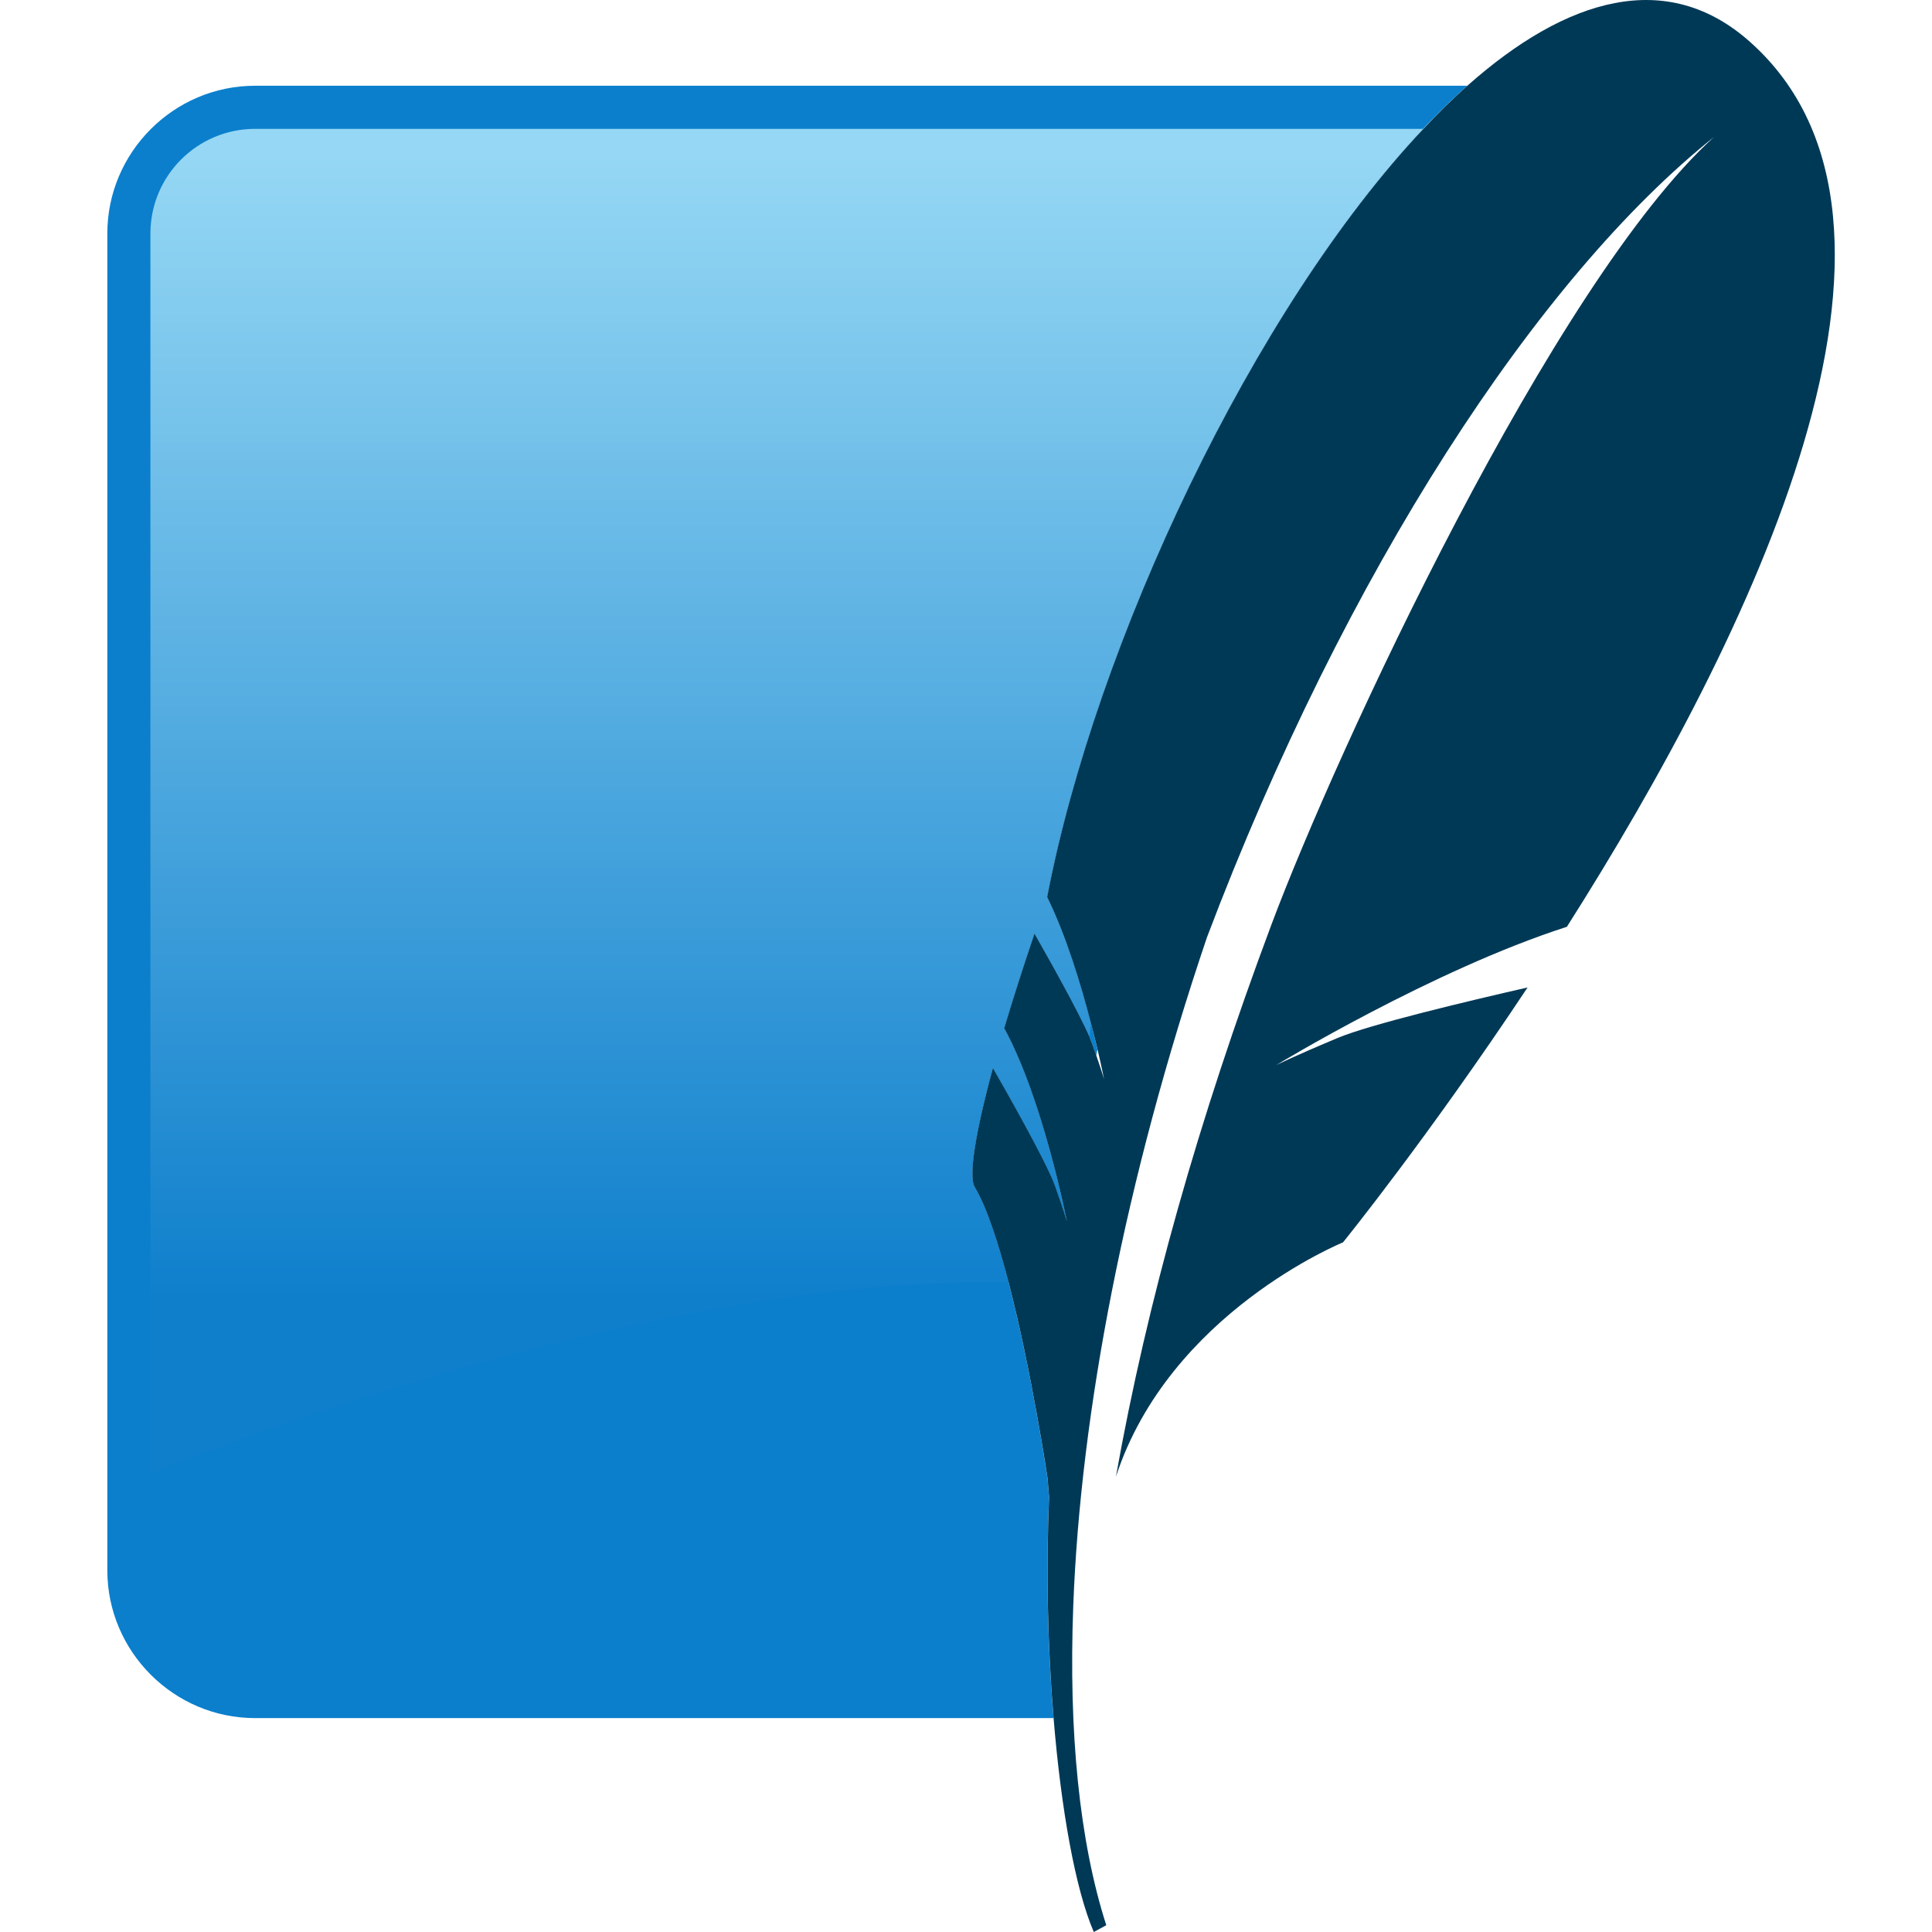
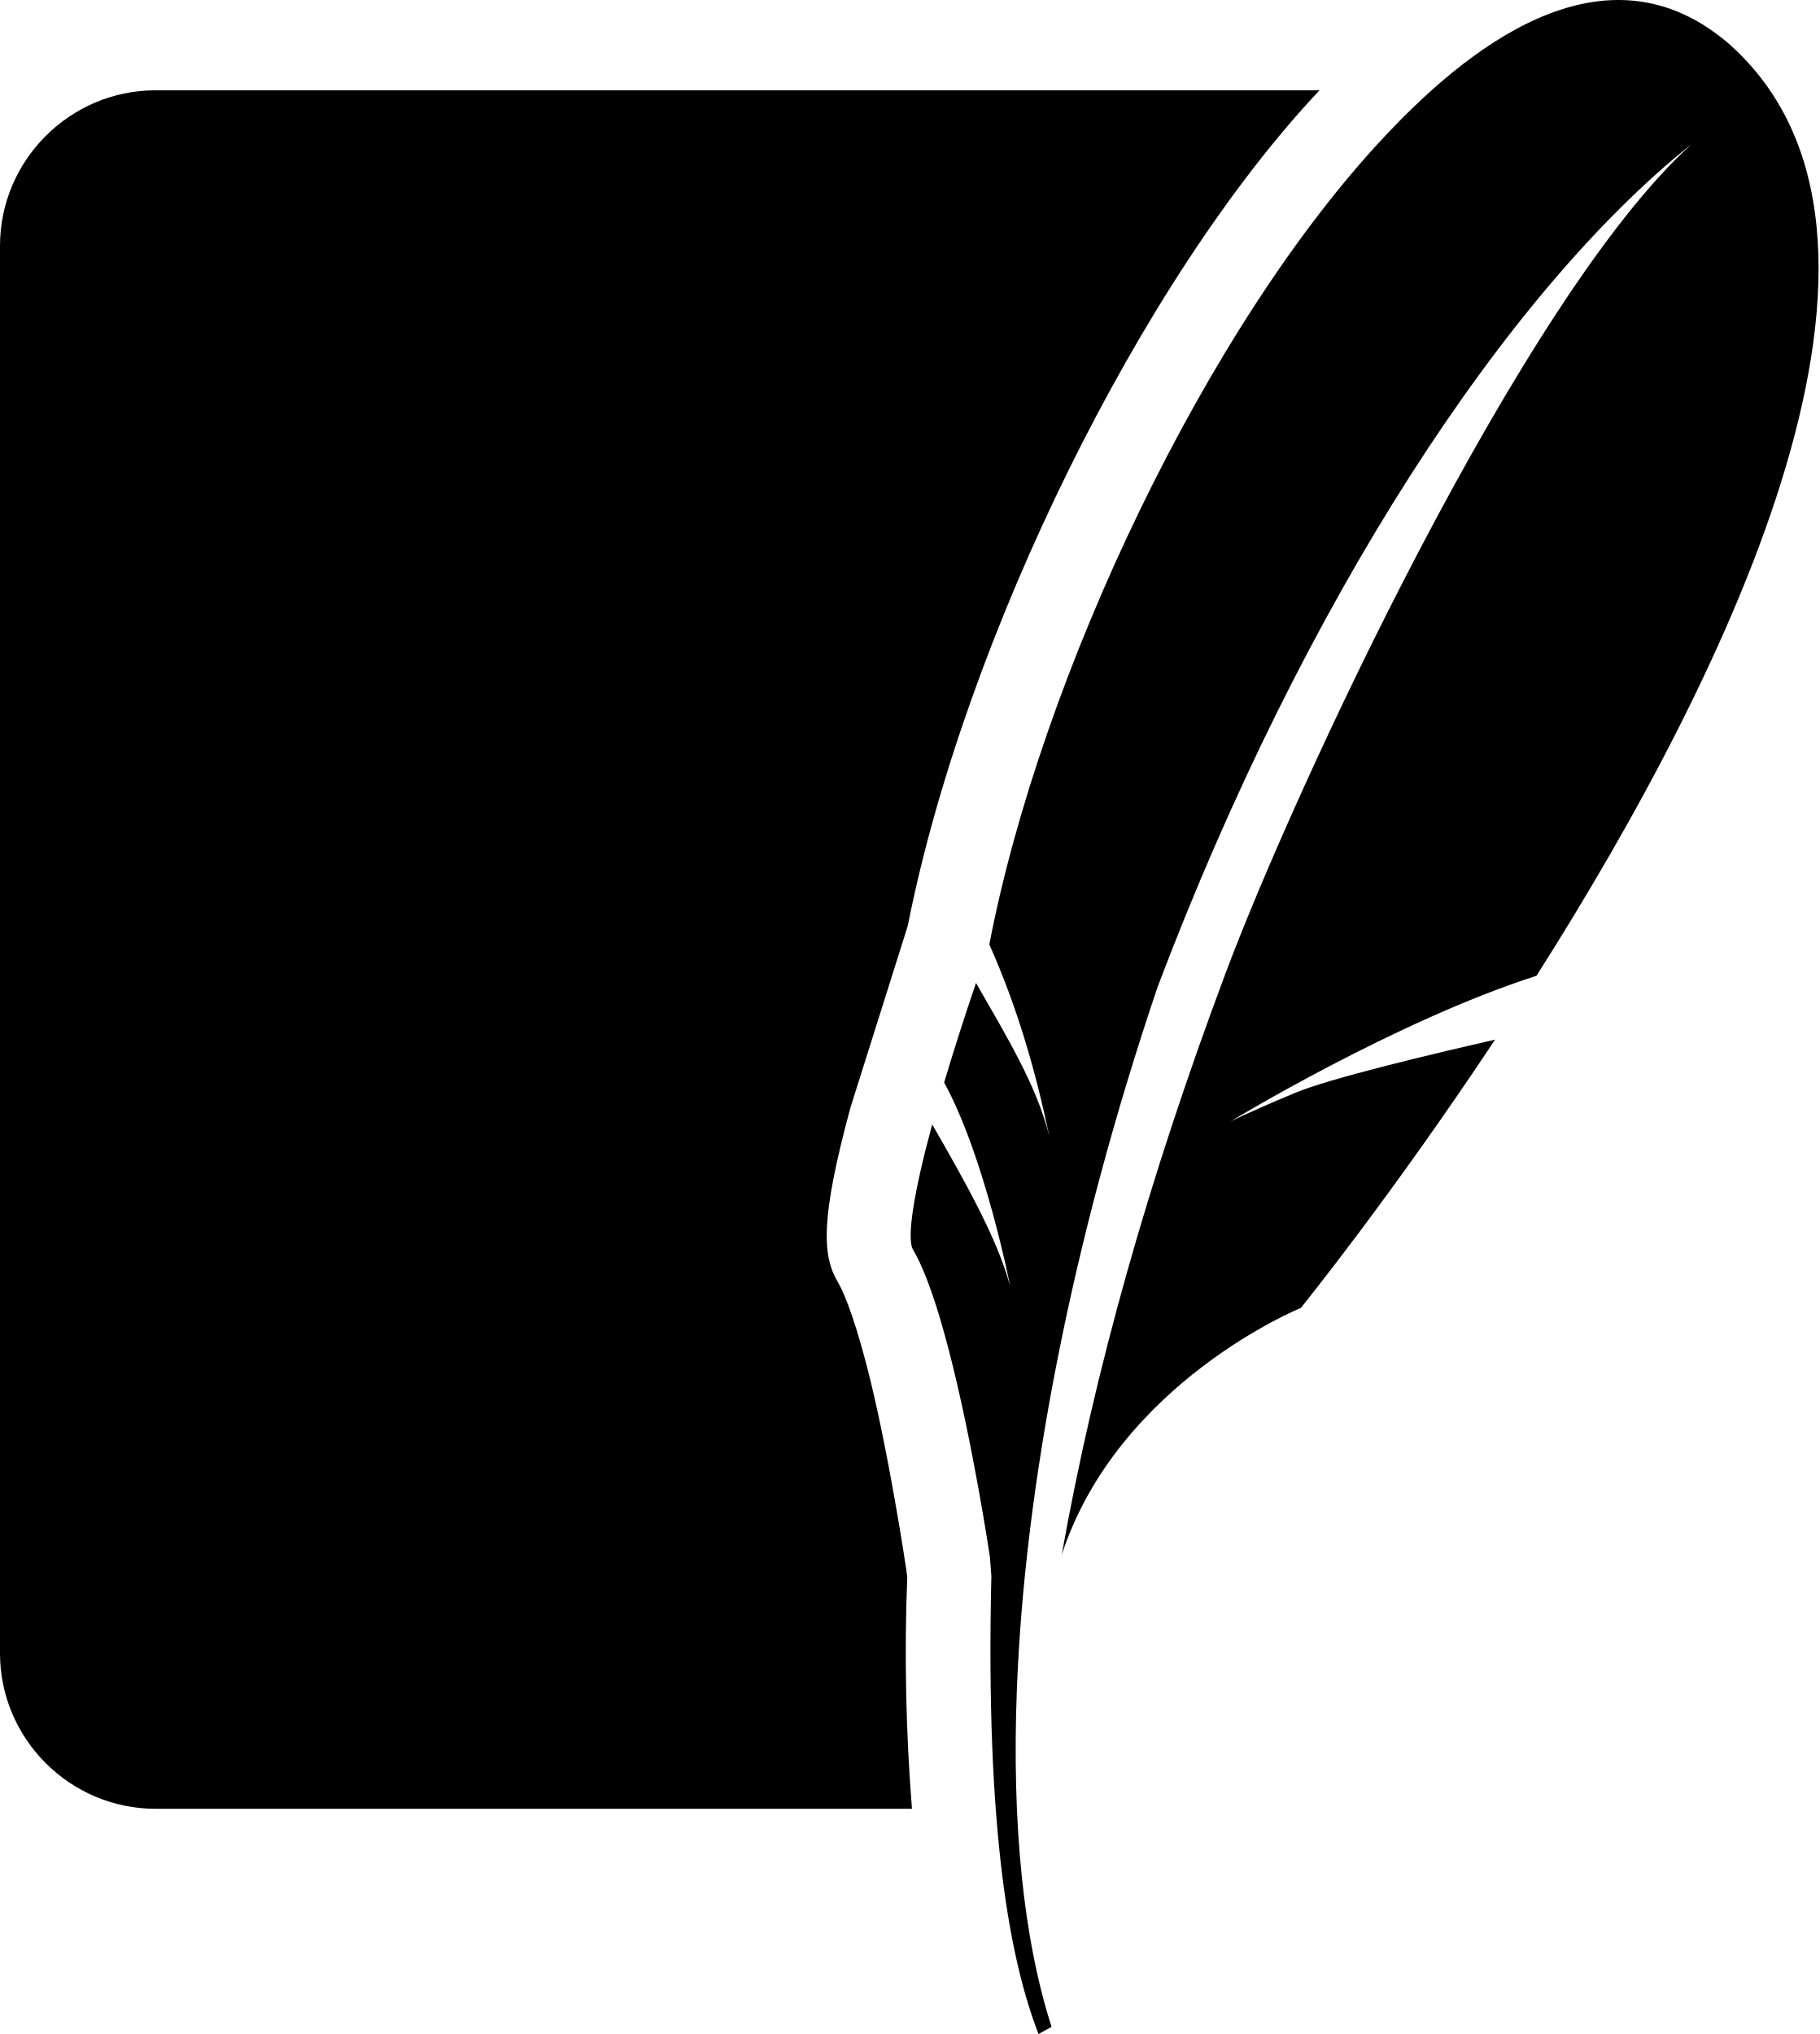
- <svg xmlns="http://www.w3.org/2000/svg" width="1em" height="1em" viewBox="0 0 128 128">
-   <defs>
-     <linearGradient id="deviconSqlite0" x1="-15.615" x2="-6.741" y1="-9.108" y2="-9.108" gradientTransform="rotate(90 -90.486 64.634)scale(9.2712)" gradientUnits="userSpaceOnUse">
-       <stop offset="0" stop-color="#95d7f4" />
-       <stop offset=".92" stop-color="#0f7fcc" />
-       <stop offset="1" stop-color="#0f7fcc" />
-     </linearGradient>
-   </defs>
-   <path fill="#0b7fcc" d="M69.5 99.176c-.059-.73-.094-1.2-.094-1.2S67.2 83.087 64.57 78.642c-.414-.707.043-3.594 1.207-7.88c.68 1.169 3.54 6.192 4.118 7.81c.648 1.824.78 2.347.78 2.347s-1.57-8.082-4.144-12.797a162 162 0 0 1 2.004-6.265c.973 1.71 3.313 5.859 3.828 7.3c.102.293.192.543.27.774l.074-.414c-.59-2.504-1.75-6.86-3.336-10.082c3.52-18.328 15.531-42.824 27.84-53.754H16.9c-5.387 0-9.789 4.406-9.789 9.789v88.57c0 5.383 4.406 9.789 9.79 9.789h52.897a119 119 0 0 1-.297-14.652" />
-   <path fill="url(#deviconSqlite0)" d="M65.777 70.762c.68 1.168 3.54 6.188 4.117 7.809c.649 1.824.781 2.347.781 2.347s-1.57-8.082-4.144-12.797a165 165 0 0 1 2.004-6.27c.887 1.567 2.922 5.169 3.652 6.872l.082-.961c-.648-2.496-1.633-5.766-2.898-8.328c3.242-16.871 13.68-38.97 24.926-50.898H16.899a6.94 6.94 0 0 0-6.934 6.933v82.11c17.527-6.731 38.664-12.88 56.855-12.614c-.672-2.605-1.441-4.96-2.25-6.324c-.414-.707.043-3.597 1.207-7.879" />
-   <path fill="#003956" d="M115.95 2.781c-5.5-4.906-12.164-2.933-18.734 2.899a44 44 0 0 0-2.914 2.859c-11.25 11.926-21.684 34.023-24.926 50.895c1.262 2.563 2.25 5.832 2.894 8.328c.168.64.32 1.242.442 1.754c.285 1.207.437 1.996.437 1.996s-.101-.383-.515-1.582c-.078-.23-.168-.484-.27-.773a8 8 0 0 0-.172-.434c-.734-1.703-2.765-5.305-3.656-6.867c-.762 2.25-1.437 4.36-2.004 6.265c2.578 4.715 4.149 12.797 4.149 12.797s-.137-.523-.782-2.347c-.578-1.621-3.441-6.64-4.117-7.809c-1.164 4.281-1.625 7.172-1.207 7.88c.809 1.362 1.574 3.722 2.25 6.323c1.524 5.867 2.586 13.012 2.586 13.012s.031.469.094 1.2a119 119 0 0 0 .297 14.651c.504 6.11 1.453 11.363 2.664 14.172l.828-.449c-1.781-5.535-2.504-12.793-2.188-21.156c.48-12.793 3.422-28.215 8.856-44.289c9.191-24.27 21.938-43.738 33.602-53.035c-10.633 9.602-25.023 40.684-29.332 52.195c-4.82 12.891-8.238 24.984-10.301 36.574c3.55-10.863 15.047-15.53 15.047-15.53s5.637-6.958 12.227-16.888c-3.95.903-10.43 2.442-12.598 3.352c-3.2 1.344-4.067 1.8-4.067 1.8s10.371-6.312 19.27-9.171c12.234-19.27 25.562-46.648 12.141-58.621" />
+ <svg xmlns="http://www.w3.org/2000/svg" width="458" height="512" viewBox="0 0 458 512">
+   <path fill="currentColor" d="m228.502 233.071l-14.428 45.75c-7.693 28.4-7.039 37.358-3.137 43.966c.963 1.624 3.597 6.94 7.278 21.14c5.344 20.554 10.05 51.587 10.165 53.072c-.773 18.97-.355 39.069 1.179 58.313H39.147C17.617 455.312 0 437.695 0 416.166V61.88c0-21.53 17.616-39.15 39.147-39.15h293.008c-44.876 47.605-89.341 137.936-103.653 210.341M435.338 11.136c53.695 47.899.376 157.402-48.565 234.483c-35.586 11.437-77.064 36.696-77.064 36.696s3.45-1.832 16.255-7.203c8.68-3.649 34.598-9.811 50.381-13.41c-26.349 39.726-48.896 67.532-48.896 67.532s-45.97 18.681-60.187 62.14c8.24-46.357 21.913-94.74 41.208-146.3c17.232-46.042 74.796-170.377 117.328-208.788c-46.664 37.193-97.65 115.072-134.4 212.138c-21.751 64.3-33.523 125.992-35.44 177.149c-1.267 33.467 1.626 62.488 8.749 84.632L261.414 512c-6.987-18.132-13.399-49.997-11.865-115.295c-.23-2.913-.367-4.806-.367-4.806s-4.242-28.568-10.343-52.035c-2.702-10.417-5.778-19.836-9.007-25.295c-1.664-2.817.18-14.388 4.824-31.527c7.864 13.692 16.348 28.515 19.607 40.643c0 0-6.284-32.33-16.595-51.197c2.26-7.627 4.96-16.057 8.015-25.07c7.605 13.3 15.361 25.955 18.455 38.63c-3.384-16.193-7.965-32.32-15.101-48.307c12.97-67.496 54.719-155.876 99.696-203.59c24.007-25.617 57.092-48.544 86.605-23.015" />
</svg>
